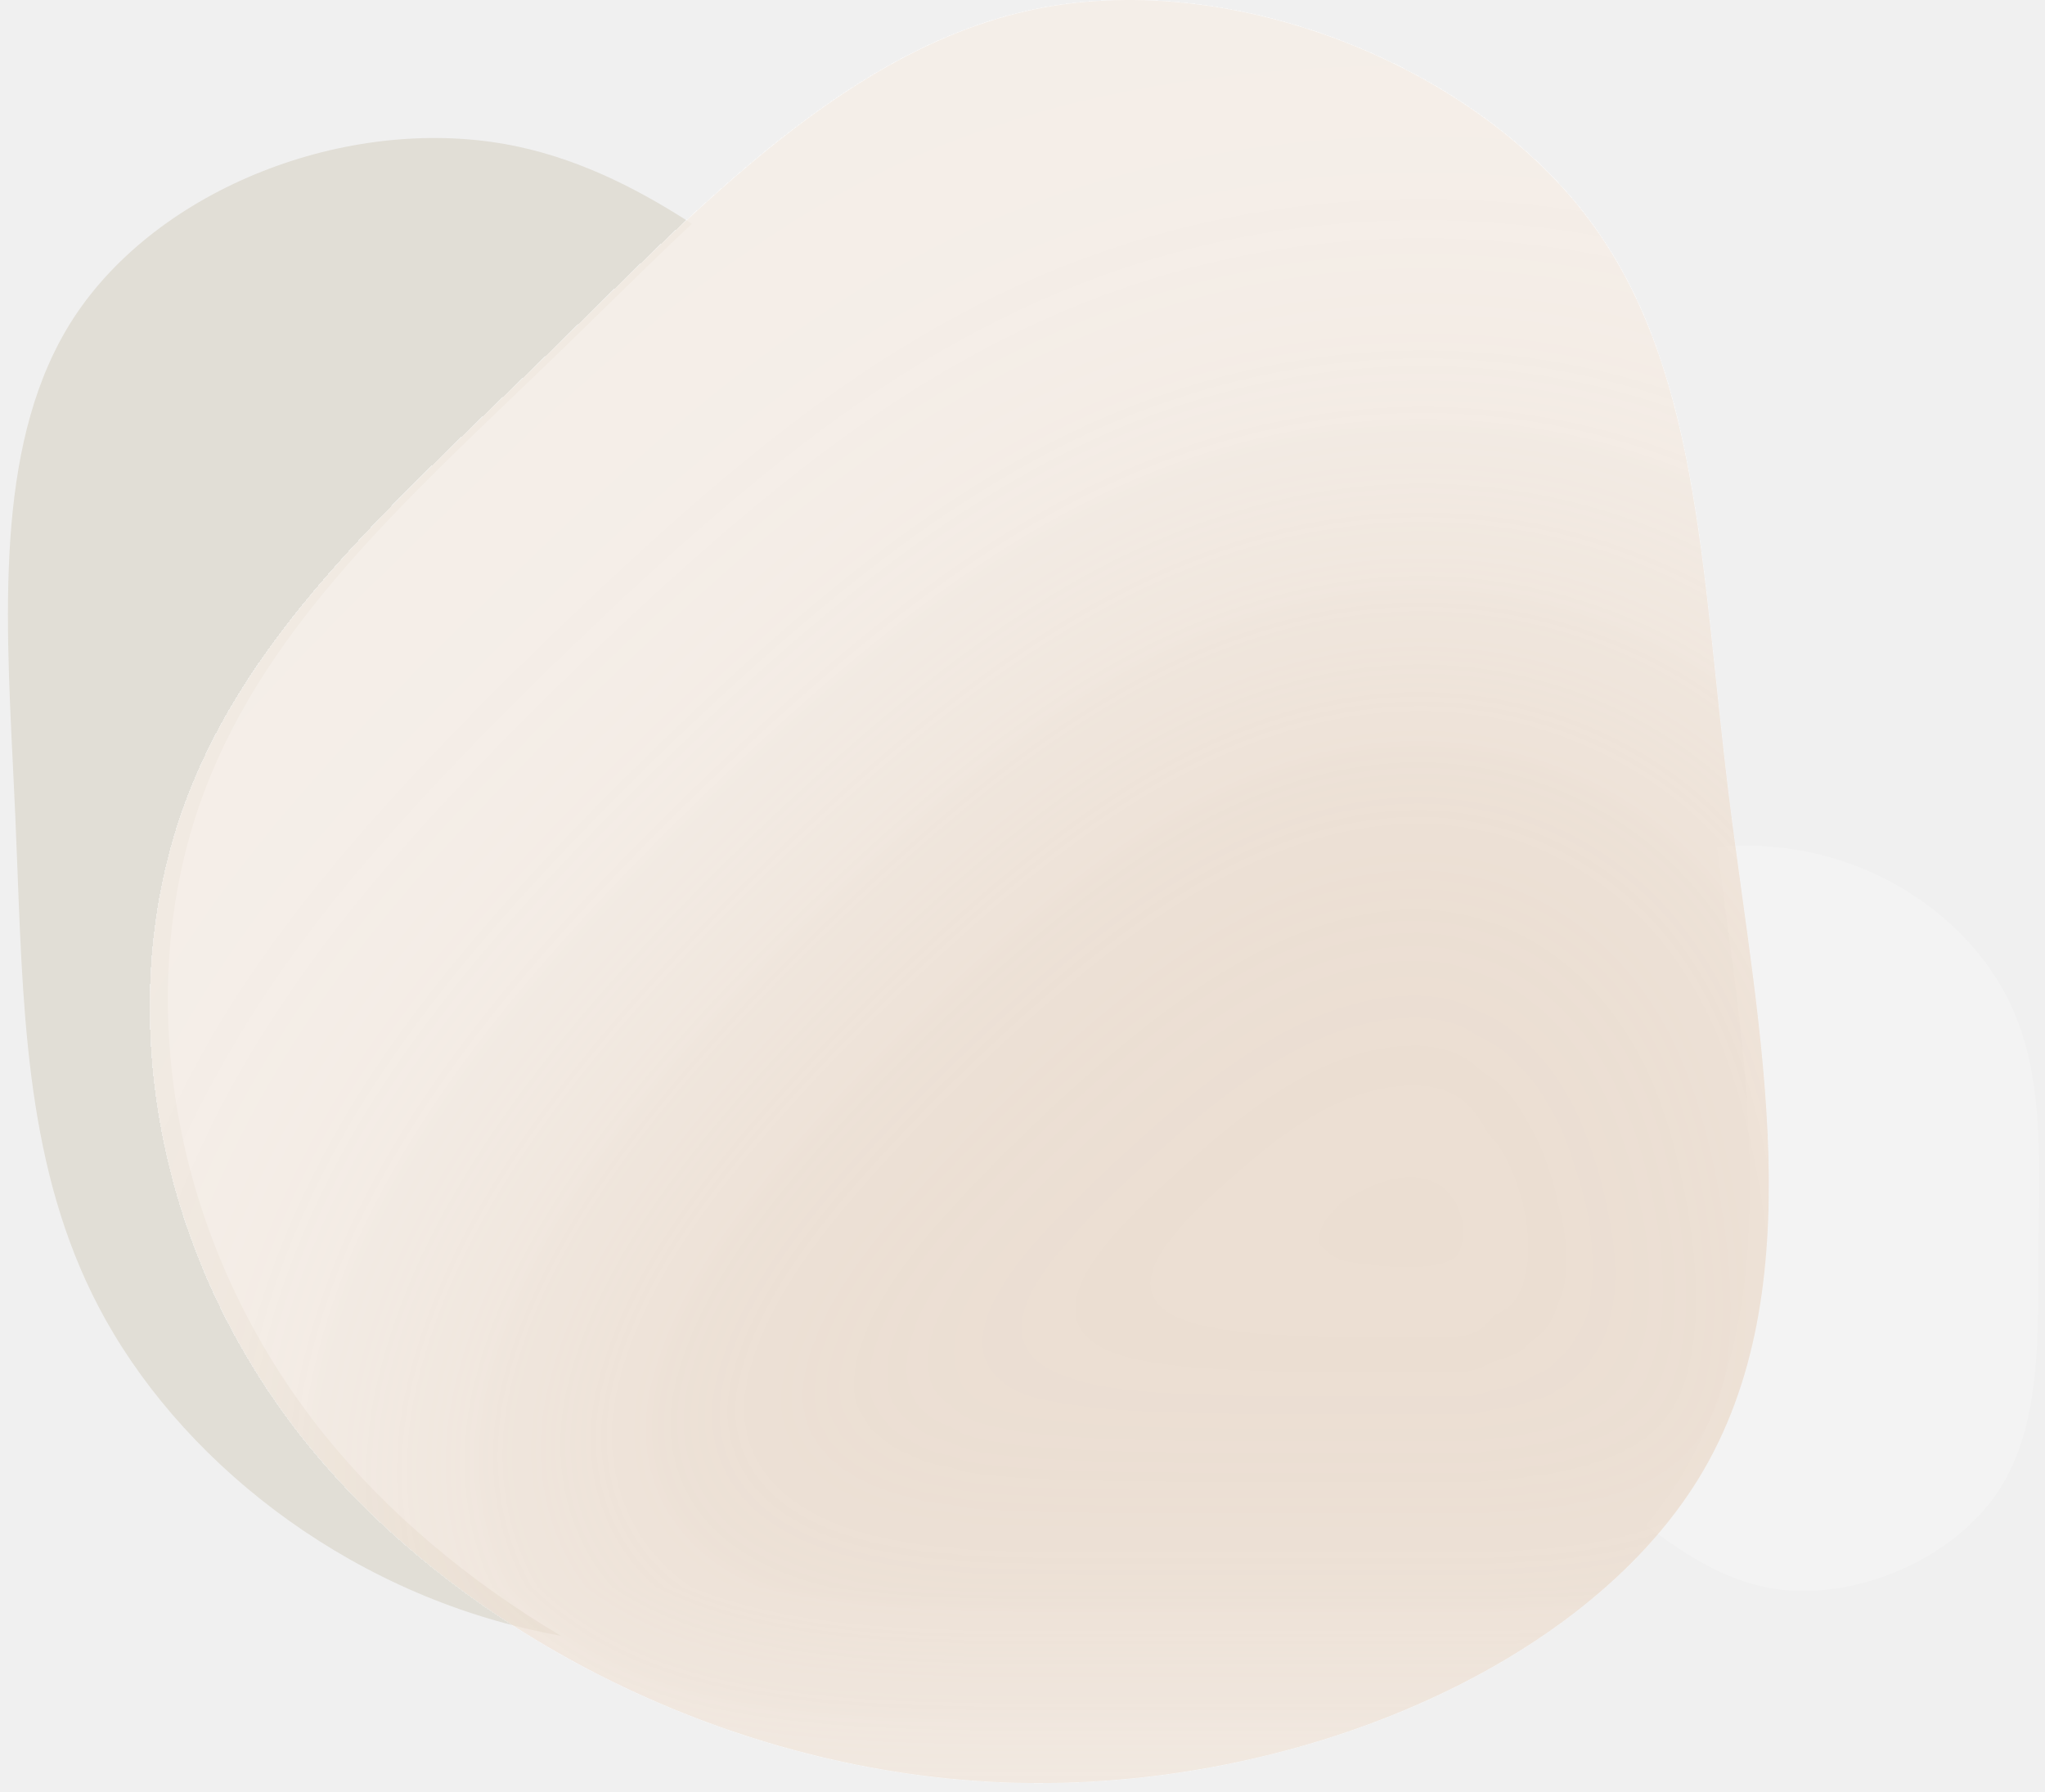
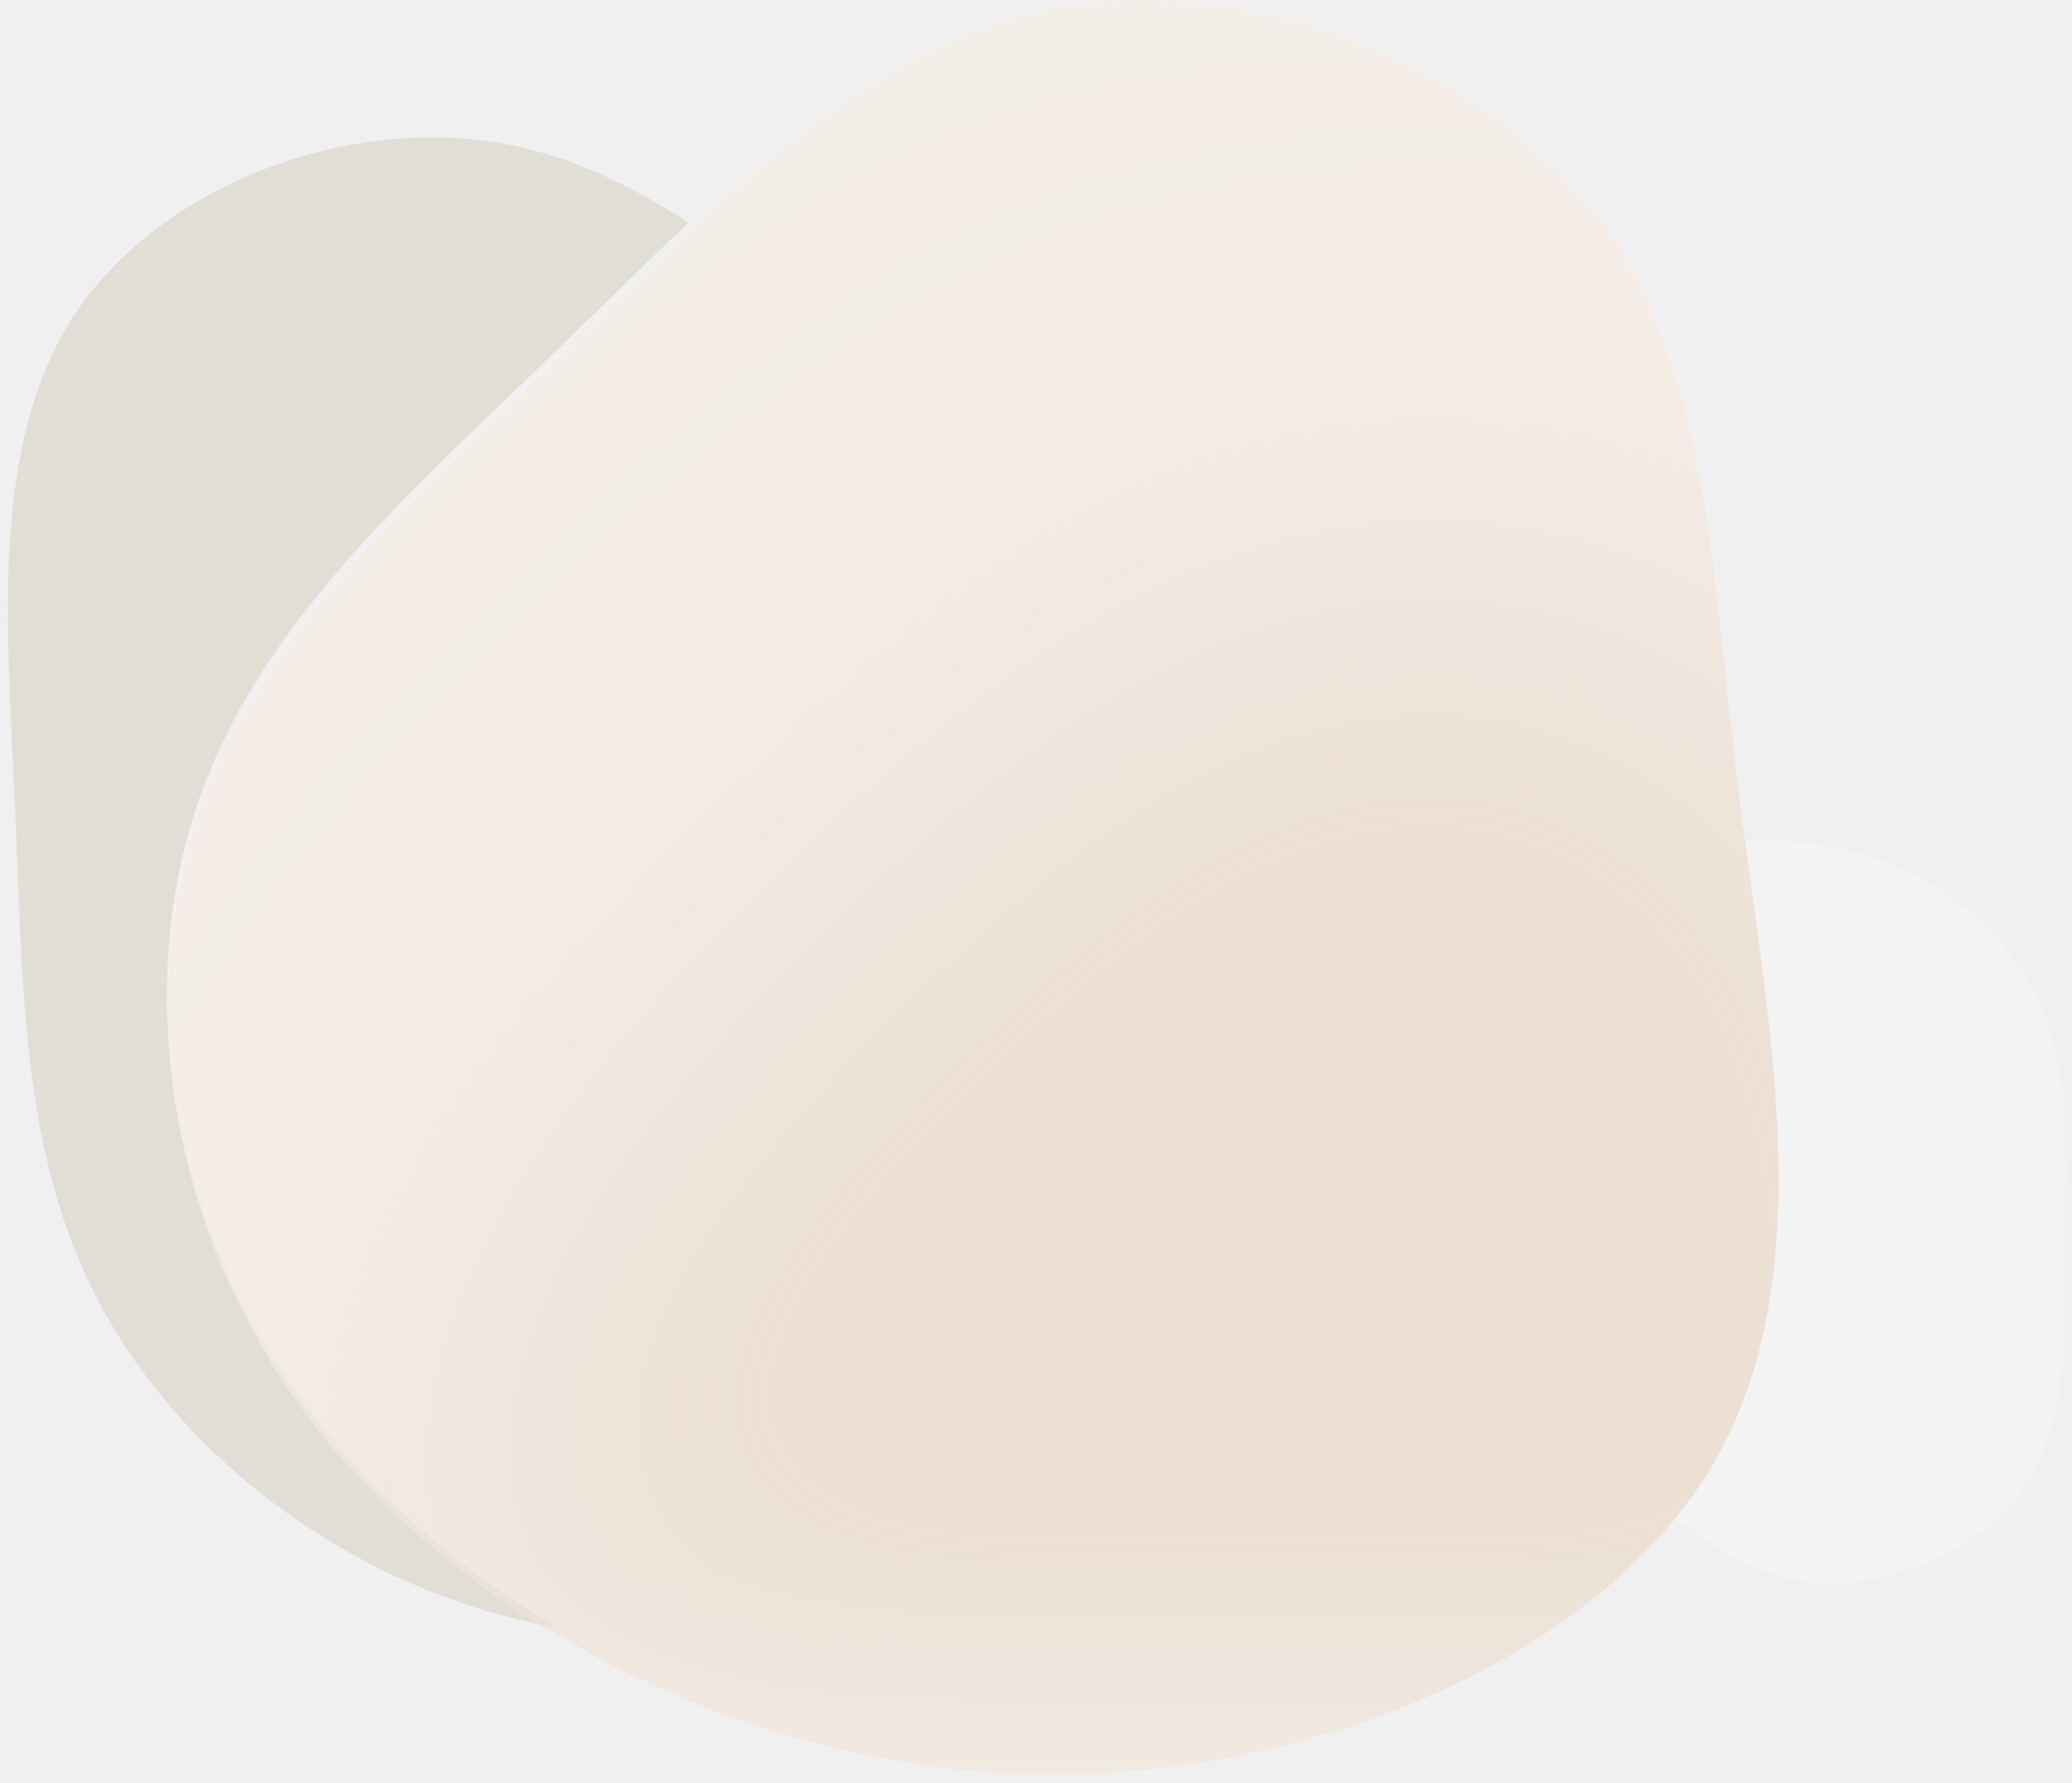
- <svg xmlns="http://www.w3.org/2000/svg" width="218" height="191" viewBox="0 0 218 191" fill="none">
-   <path fill-rule="evenodd" clip-rule="evenodd" d="M59.766 174.392C49.883 168.527 41.27 161.231 34.67 153.075C18.317 132.81 14.434 107.235 20.784 87.254C26.486 69.308 40.442 55.94 55.107 41.892C56.77 40.298 58.443 38.696 60.114 37.077C61.617 35.62 63.119 34.151 64.621 32.679C67.65 29.713 70.685 26.741 73.756 23.859C67.379 19.717 60.93 16.645 53.96 15.385C36.961 12.313 16.916 20.019 7.853 33.894C-0.353 46.518 0.518 64.208 1.381 81.712C1.468 83.484 1.555 85.253 1.632 87.015C1.718 88.974 1.793 90.923 1.867 92.861C2.522 109.953 3.144 126.219 11.284 140.75C20.226 156.714 38.19 170.535 59.766 174.392Z" fill="#D0C8B6" fill-opacity="0.45" />
-   <path fill-rule="evenodd" clip-rule="evenodd" d="M175.517 162.637C180.017 166.073 184.407 168.739 189.457 169.435C197.838 170.59 208.007 166.317 212.867 159.216C217.27 152.756 217.283 143.975 217.297 135.286C217.298 134.407 217.299 133.529 217.305 132.654C217.312 131.681 217.324 130.713 217.336 129.75C217.442 121.262 217.543 113.185 213.86 106.135C209.76 98.285 200.991 91.734 190.153 90.408C187.844 90.129 185.441 90.085 183.003 90.272C183.216 91.852 183.435 93.44 183.655 95.034C186.681 116.961 189.858 139.987 179.101 157.596C178.038 159.33 176.839 161.012 175.517 162.637Z" fill="white" fill-opacity="0.2" />
+ <svg xmlns="http://www.w3.org/2000/svg" width="222" height="191" viewBox="0 0 222 191" fill="none">
+   <path fill-rule="evenodd" clip-rule="evenodd" d="M59.766 174.392C49.882 168.527 41.27 161.231 34.67 153.075C18.317 132.81 14.434 107.235 20.784 87.254C26.486 69.308 40.442 55.939 55.107 41.892C56.77 40.298 58.443 38.696 60.114 37.077C61.617 35.62 63.118 34.151 64.621 32.679C67.65 29.713 70.685 26.741 73.756 23.859C67.379 19.717 60.93 16.645 53.96 15.385C36.961 12.313 16.916 20.019 7.853 33.894C-0.353 46.518 0.518 64.207 1.38 81.711C1.468 83.483 1.555 85.253 1.632 87.015C1.719 88.974 1.793 90.924 1.867 92.862C2.522 109.954 3.145 126.219 11.284 140.75C20.226 156.714 38.19 170.535 59.766 174.392Z" fill="#D0C8B6" fill-opacity="0.45" />
+   <path fill-rule="evenodd" clip-rule="evenodd" d="M179.517 162.636C184.017 166.073 188.408 168.739 193.457 169.435C201.838 170.59 212.007 166.317 216.867 159.216C221.27 152.756 221.283 143.975 221.297 135.287C221.298 134.407 221.299 133.529 221.305 132.654C221.312 131.681 221.324 130.713 221.336 129.75C221.442 121.262 221.543 113.185 217.86 106.135C213.759 98.285 204.991 91.734 194.153 90.408C191.844 90.129 189.441 90.085 187.003 90.271C187.216 91.852 187.435 93.44 187.655 95.034C190.681 116.961 193.858 139.987 183.101 157.596C182.038 159.33 180.839 161.011 179.517 162.636Z" fill="white" fill-opacity="0.2" />
  <g filter="url(#filter0_i_132_49)">
-     <path d="M168.813 22.67C181.238 38.557 181.284 60.525 184.345 85.208C187.405 109.891 193.481 137.33 181.101 157.596C168.676 177.861 137.751 190.952 107.876 190.06C78.001 189.169 49.177 174.213 32.778 153.948C16.425 133.683 12.542 108.108 18.891 88.126C25.241 68.145 41.823 53.837 58.222 37.95C74.575 22.102 90.7 4.674 111.165 0.824C131.63 -2.986 156.388 6.782 168.813 22.67Z" fill="#E6CDB5" fill-opacity="0.5" />
+     <path d="M170.813 22.67C183.238 38.557 183.284 60.525 186.345 85.208C189.405 109.891 195.481 137.33 183.101 157.596C170.676 177.861 139.751 190.952 109.876 190.06C80.001 189.169 51.177 174.213 34.778 153.948C18.425 133.683 14.542 108.108 20.891 88.126C27.241 68.145 43.823 53.837 60.222 37.95C76.575 22.102 92.7 4.674 113.165 0.824C133.63 -2.986 158.388 6.782 170.813 22.67Z" fill="#E6CDB5" fill-opacity="0.5" />
  </g>
  <defs>
-     <filter id="filter0_i_132_49" x="16" y="0" width="202.56" height="250.103" filterUnits="userSpaceOnUse" color-interpolation-filters="sRGB">
+     <filter id="filter0_i_132_49" x="18" y="0" width="202.56" height="250.103" filterUnits="userSpaceOnUse" color-interpolation-filters="sRGB">
      <feFlood flood-opacity="0" result="BackgroundImageFix" />
      <feBlend mode="normal" in="SourceGraphic" in2="BackgroundImageFix" result="shape" />
      <feColorMatrix in="SourceAlpha" type="matrix" values="0 0 0 0 0 0 0 0 0 0 0 0 0 0 0 0 0 0 127 0" result="hardAlpha" />
      <feOffset dx="30" dy="60" />
      <feGaussianBlur stdDeviation="35" />
      <feComposite in2="hardAlpha" operator="arithmetic" k2="-1" k3="1" />
      <feColorMatrix type="matrix" values="0 0 0 0 1 0 0 0 0 1 0 0 0 0 1 0 0 0 0.5 0" />
      <feBlend mode="normal" in2="shape" result="effect1_innerShadow_132_49" />
    </filter>
  </defs>
</svg>
